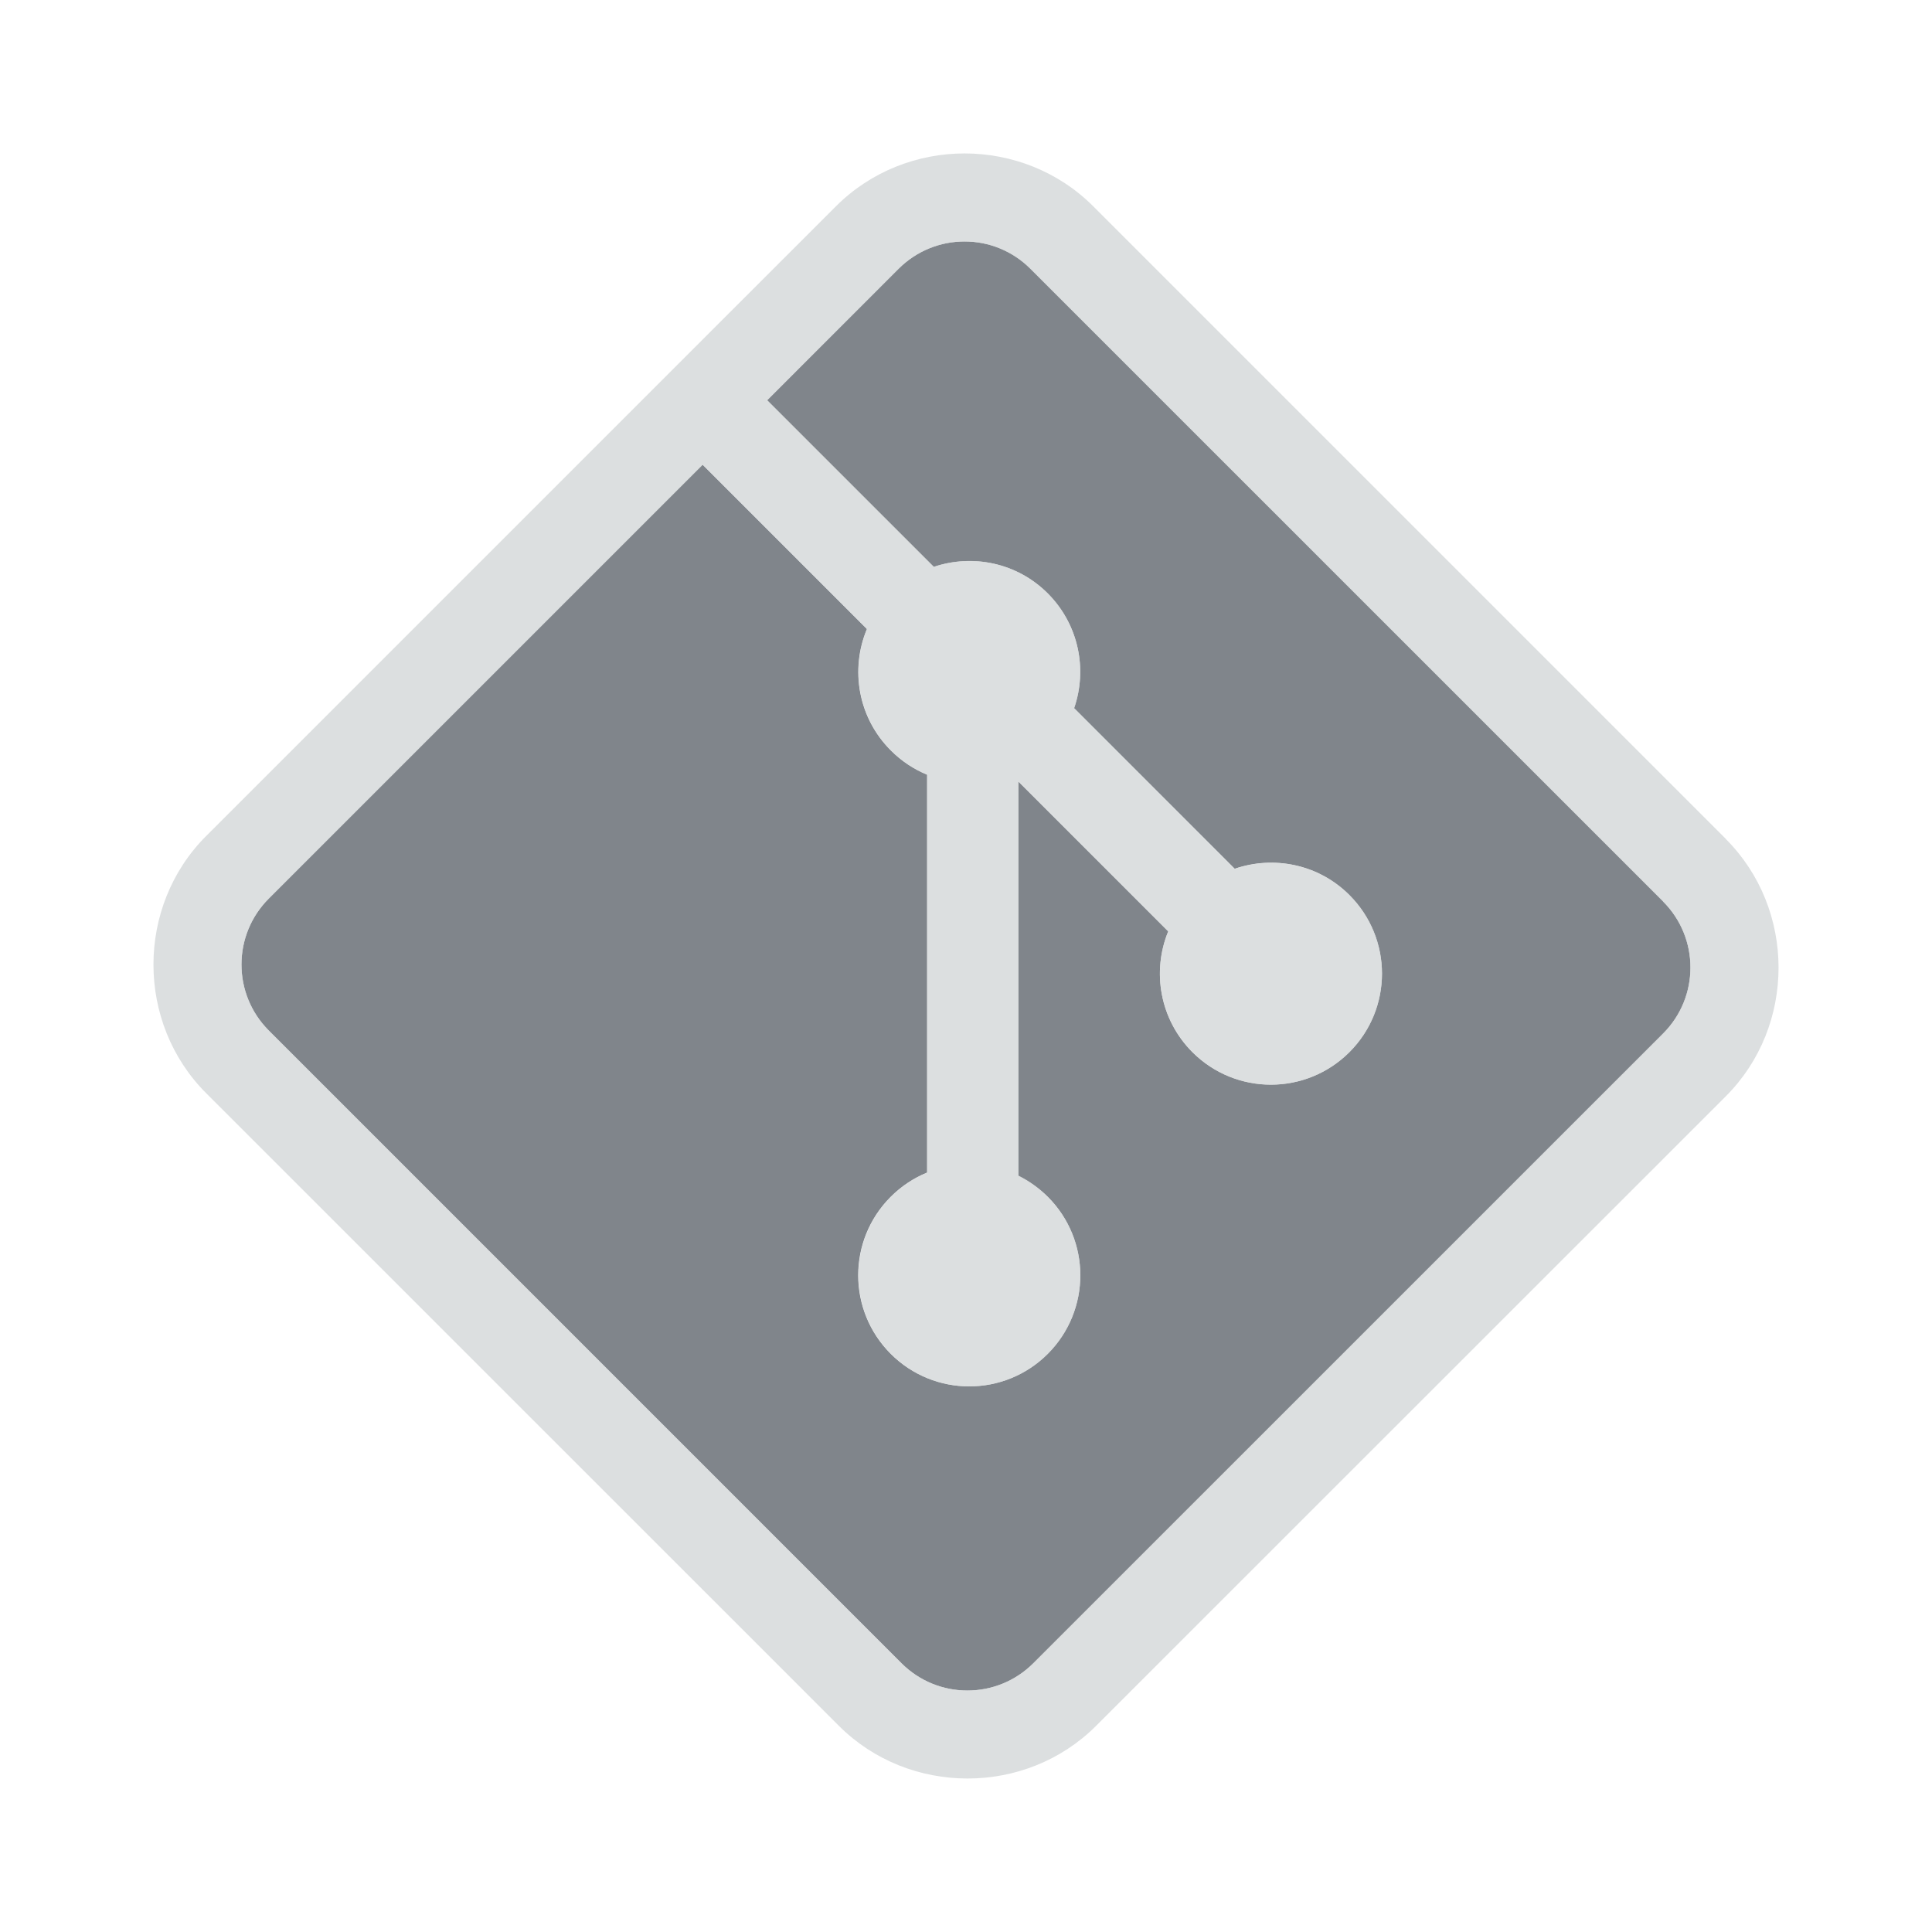
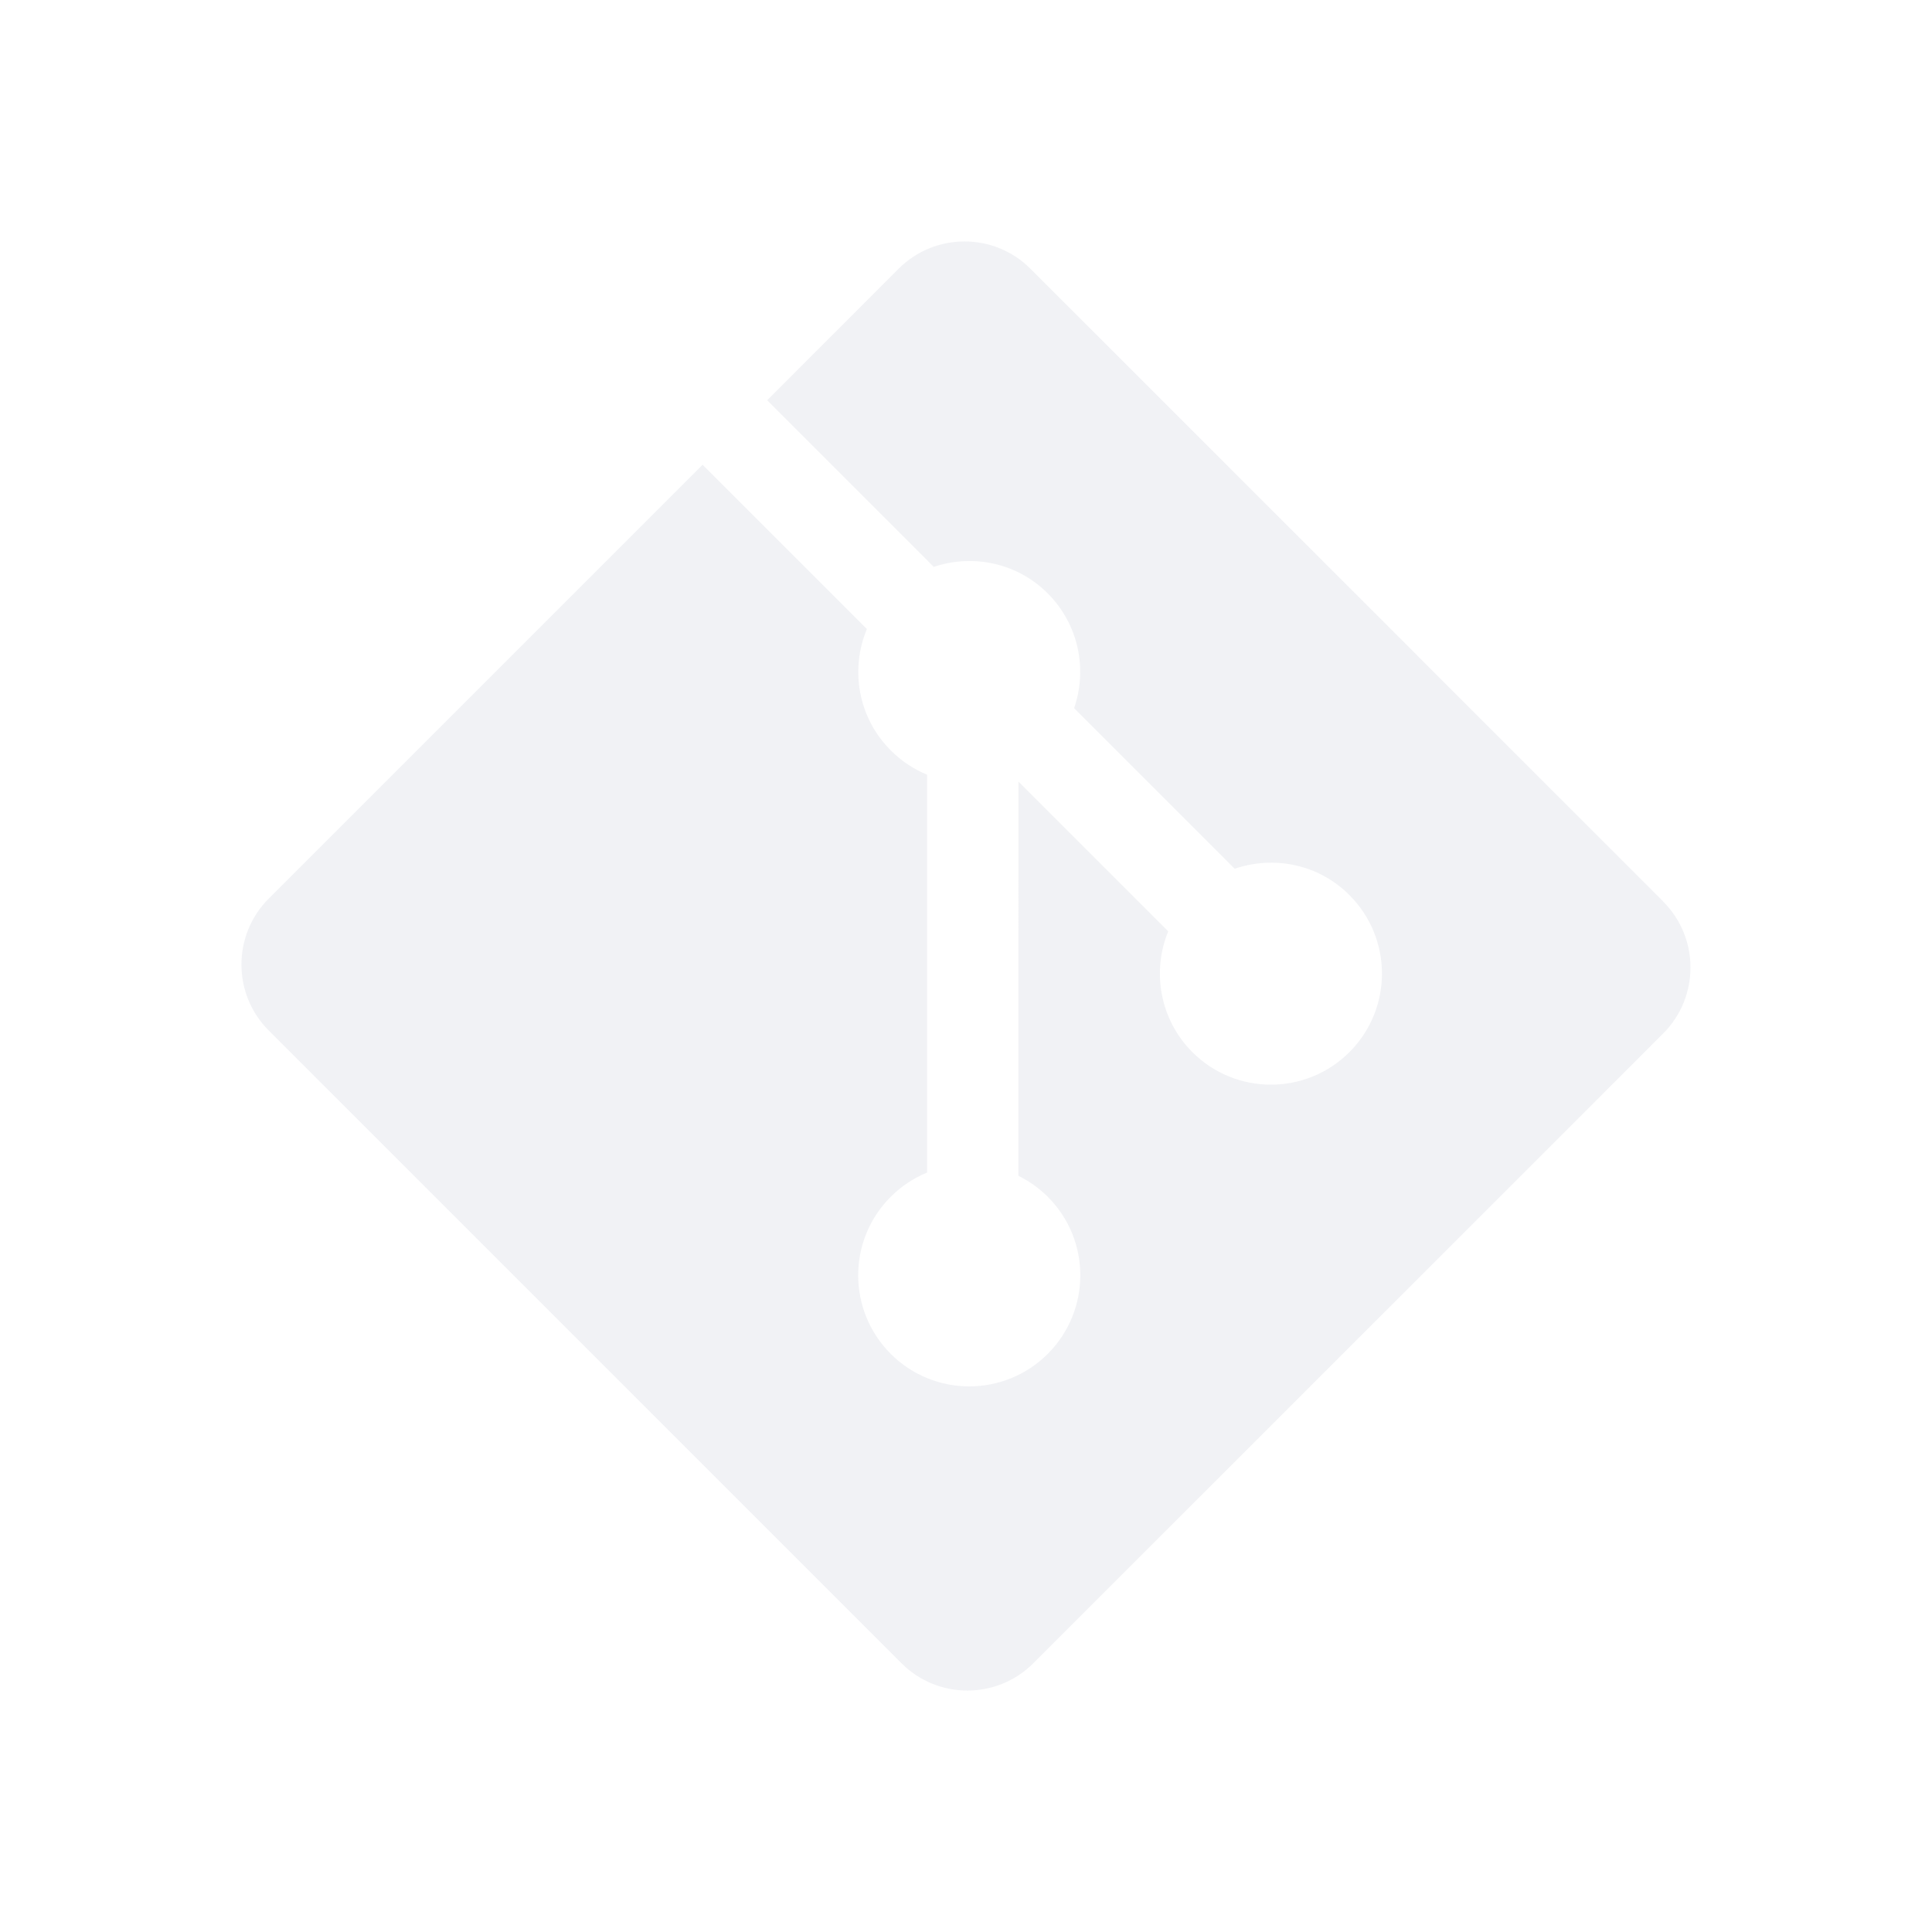
<svg xmlns="http://www.w3.org/2000/svg" id="svg13094" height="24" width="24" version="1.1">
  <defs id="defs2989" />
-   <path id="path4193" d="m 20.661,11.198 -7.86,-7.859 c -0.452,-0.453 -1.186,-0.453 -1.639,0 L 9.53,4.972 11.6,7.042 c 0.481,-0.162 1.033,-0.054 1.416,0.33 0.385,0.386 0.494,0.942 0.327,1.425 l 1.995,1.995 c 0.483,-0.166 1.04,-0.059 1.425,0.327 0.539,0.539 0.539,1.412 0,1.951 -0.539,0.539 -1.412,0.539 -1.951,0 -0.405,-0.406 -0.505,-1.001 -0.3,-1.5 l -1.861,-1.861 -1.58e-4,4.897 c 0.131,0.065 0.255,0.152 0.365,0.261 0.539,0.539 0.539,1.411 0,1.951 -0.539,0.539 -1.412,0.539 -1.951,0 -0.539,-0.54 -0.539,-1.412 0,-1.951 0.133,-0.133 0.287,-0.234 0.452,-0.301 l 0,-4.942 C 11.353,9.556 11.199,9.456 11.066,9.322 10.658,8.915 10.559,8.316 10.769,7.814 L 8.728,5.773 3.339,11.162 c -0.453,0.453 -0.453,1.187 0,1.64 l 7.859,7.859 c 0.452,0.453 1.186,0.453 1.639,0 l 7.823,-7.822 c 0.453,-0.453 0.453,-1.187 0,-1.64" style="opacity:1;fill:#434a54;fill-opacity:0.675;stroke:none;stroke-width:3.061;stroke-linecap:butt;stroke-linejoin:miter;stroke-miterlimit:4;stroke-dasharray:none;stroke-dashoffset:0;stroke-opacity:1;marker:none" />
-   <path style="color:#000000;font-style:normal;font-variant:normal;font-weight:normal;font-stretch:normal;font-size:medium;line-height:normal;font-family:sans-serif;text-indent:0;text-align:start;text-decoration:none;text-decoration-line:none;text-decoration-style:solid;text-decoration-color:#000000;letter-spacing:normal;word-spacing:normal;text-transform:none;direction:ltr;block-progression:tb;writing-mode:lr-tb;baseline-shift:baseline;text-anchor:start;white-space:normal;shape-padding:0;clip-rule:nonzero;display:inline;overflow:visible;visibility:visible;opacity:1;isolation:auto;mix-blend-mode:normal;color-interpolation:sRGB;color-interpolation-filters:linearRGB;solid-color:#000000;solid-opacity:1;fill:#d1d4d6;fill-opacity:0.743;fill-rule:nonzero;stroke:none;stroke-width:2;stroke-linecap:butt;stroke-linejoin:miter;stroke-miterlimit:4;stroke-dasharray:none;stroke-dashoffset:0;stroke-opacity:1;marker:none;color-rendering:auto;image-rendering:auto;shape-rendering:auto;text-rendering:auto;enable-background:accumulate" d="M 11.982,1.906 C 11.402,1.906 10.821,2.126 10.385,2.562 L 8.729,4.217 7.975,4.971 2.561,10.385 c -0.873,0.873 -0.873,2.322 0,3.195 L 10.42,21.438 c 0.873,0.873 2.322,0.874 3.195,0.002 l 7.824,-7.822 c 0.873,-0.873 0.873,-2.322 0,-3.195 l 0,-0.002 L 13.58,2.562 C 13.144,2.126 12.563,1.906 11.982,1.906 Z m 0,1.094 c 0.297,0 0.592,0.114 0.818,0.34 l 7.859,7.859 c 0.453,0.453 0.453,1.186 0,1.639 l -7.822,7.822 c -0.453,0.453 -1.186,0.453 -1.639,0 L 3.34,12.801 c -0.453,-0.453 -0.453,-1.186 0,-1.639 L 8.729,5.773 10.77,7.814 c -0.209,0.501 -0.111,1.1 0.297,1.508 0.133,0.134 0.287,0.234 0.451,0.301 l 0,4.943 c -0.164,0.067 -0.318,0.168 -0.451,0.301 -0.539,0.539 -0.539,1.412 0,1.951 0.538,0.539 1.41,0.539 1.949,0 0.539,-0.54 0.539,-1.413 0,-1.951 -0.109,-0.109 -0.232,-0.197 -0.363,-0.262 l 0,-4.896 1.859,1.861 c -0.205,0.499 -0.104,1.094 0.301,1.5 0.539,0.539 1.412,0.539 1.951,0 0.539,-0.539 0.539,-1.412 0,-1.951 C 16.378,10.733 15.821,10.627 15.338,10.793 L 13.344,8.797 C 13.51,8.314 13.401,7.757 13.016,7.371 12.632,6.988 12.081,6.879 11.6,7.041 L 9.529,4.971 11.162,3.34 C 11.389,3.114 11.686,3 11.982,3 Z" id="path4161" />
+   <path id="path4193" d="m 20.661,11.198 -7.86,-7.859 c -0.452,-0.453 -1.186,-0.453 -1.639,0 L 9.53,4.972 11.6,7.042 c 0.481,-0.162 1.033,-0.054 1.416,0.33 0.385,0.386 0.494,0.942 0.327,1.425 l 1.995,1.995 c 0.483,-0.166 1.04,-0.059 1.425,0.327 0.539,0.539 0.539,1.412 0,1.951 -0.539,0.539 -1.412,0.539 -1.951,0 -0.405,-0.406 -0.505,-1.001 -0.3,-1.5 l -1.861,-1.861 -1.58e-4,4.897 c 0.131,0.065 0.255,0.152 0.365,0.261 0.539,0.539 0.539,1.411 0,1.951 -0.539,0.539 -1.412,0.539 -1.951,0 -0.539,-0.54 -0.539,-1.412 0,-1.951 0.133,-0.133 0.287,-0.234 0.452,-0.301 l 0,-4.942 C 11.353,9.556 11.199,9.456 11.066,9.322 10.658,8.915 10.559,8.316 10.769,7.814 L 8.728,5.773 3.339,11.162 c -0.453,0.453 -0.453,1.187 0,1.64 l 7.859,7.859 c 0.452,0.453 1.186,0.453 1.639,0 l 7.823,-7.822 c 0.453,-0.453 0.453,-1.187 0,-1.64" style="opacity:1;fill:#EDEFF3;fill-opacity:0.758;stroke:none;stroke-width:3.061;stroke-linecap:butt;stroke-linejoin:miter;stroke-miterlimit:4;stroke-dasharray:none;stroke-dashoffset:0;stroke-opacity:1;marker:none" />
</svg>
